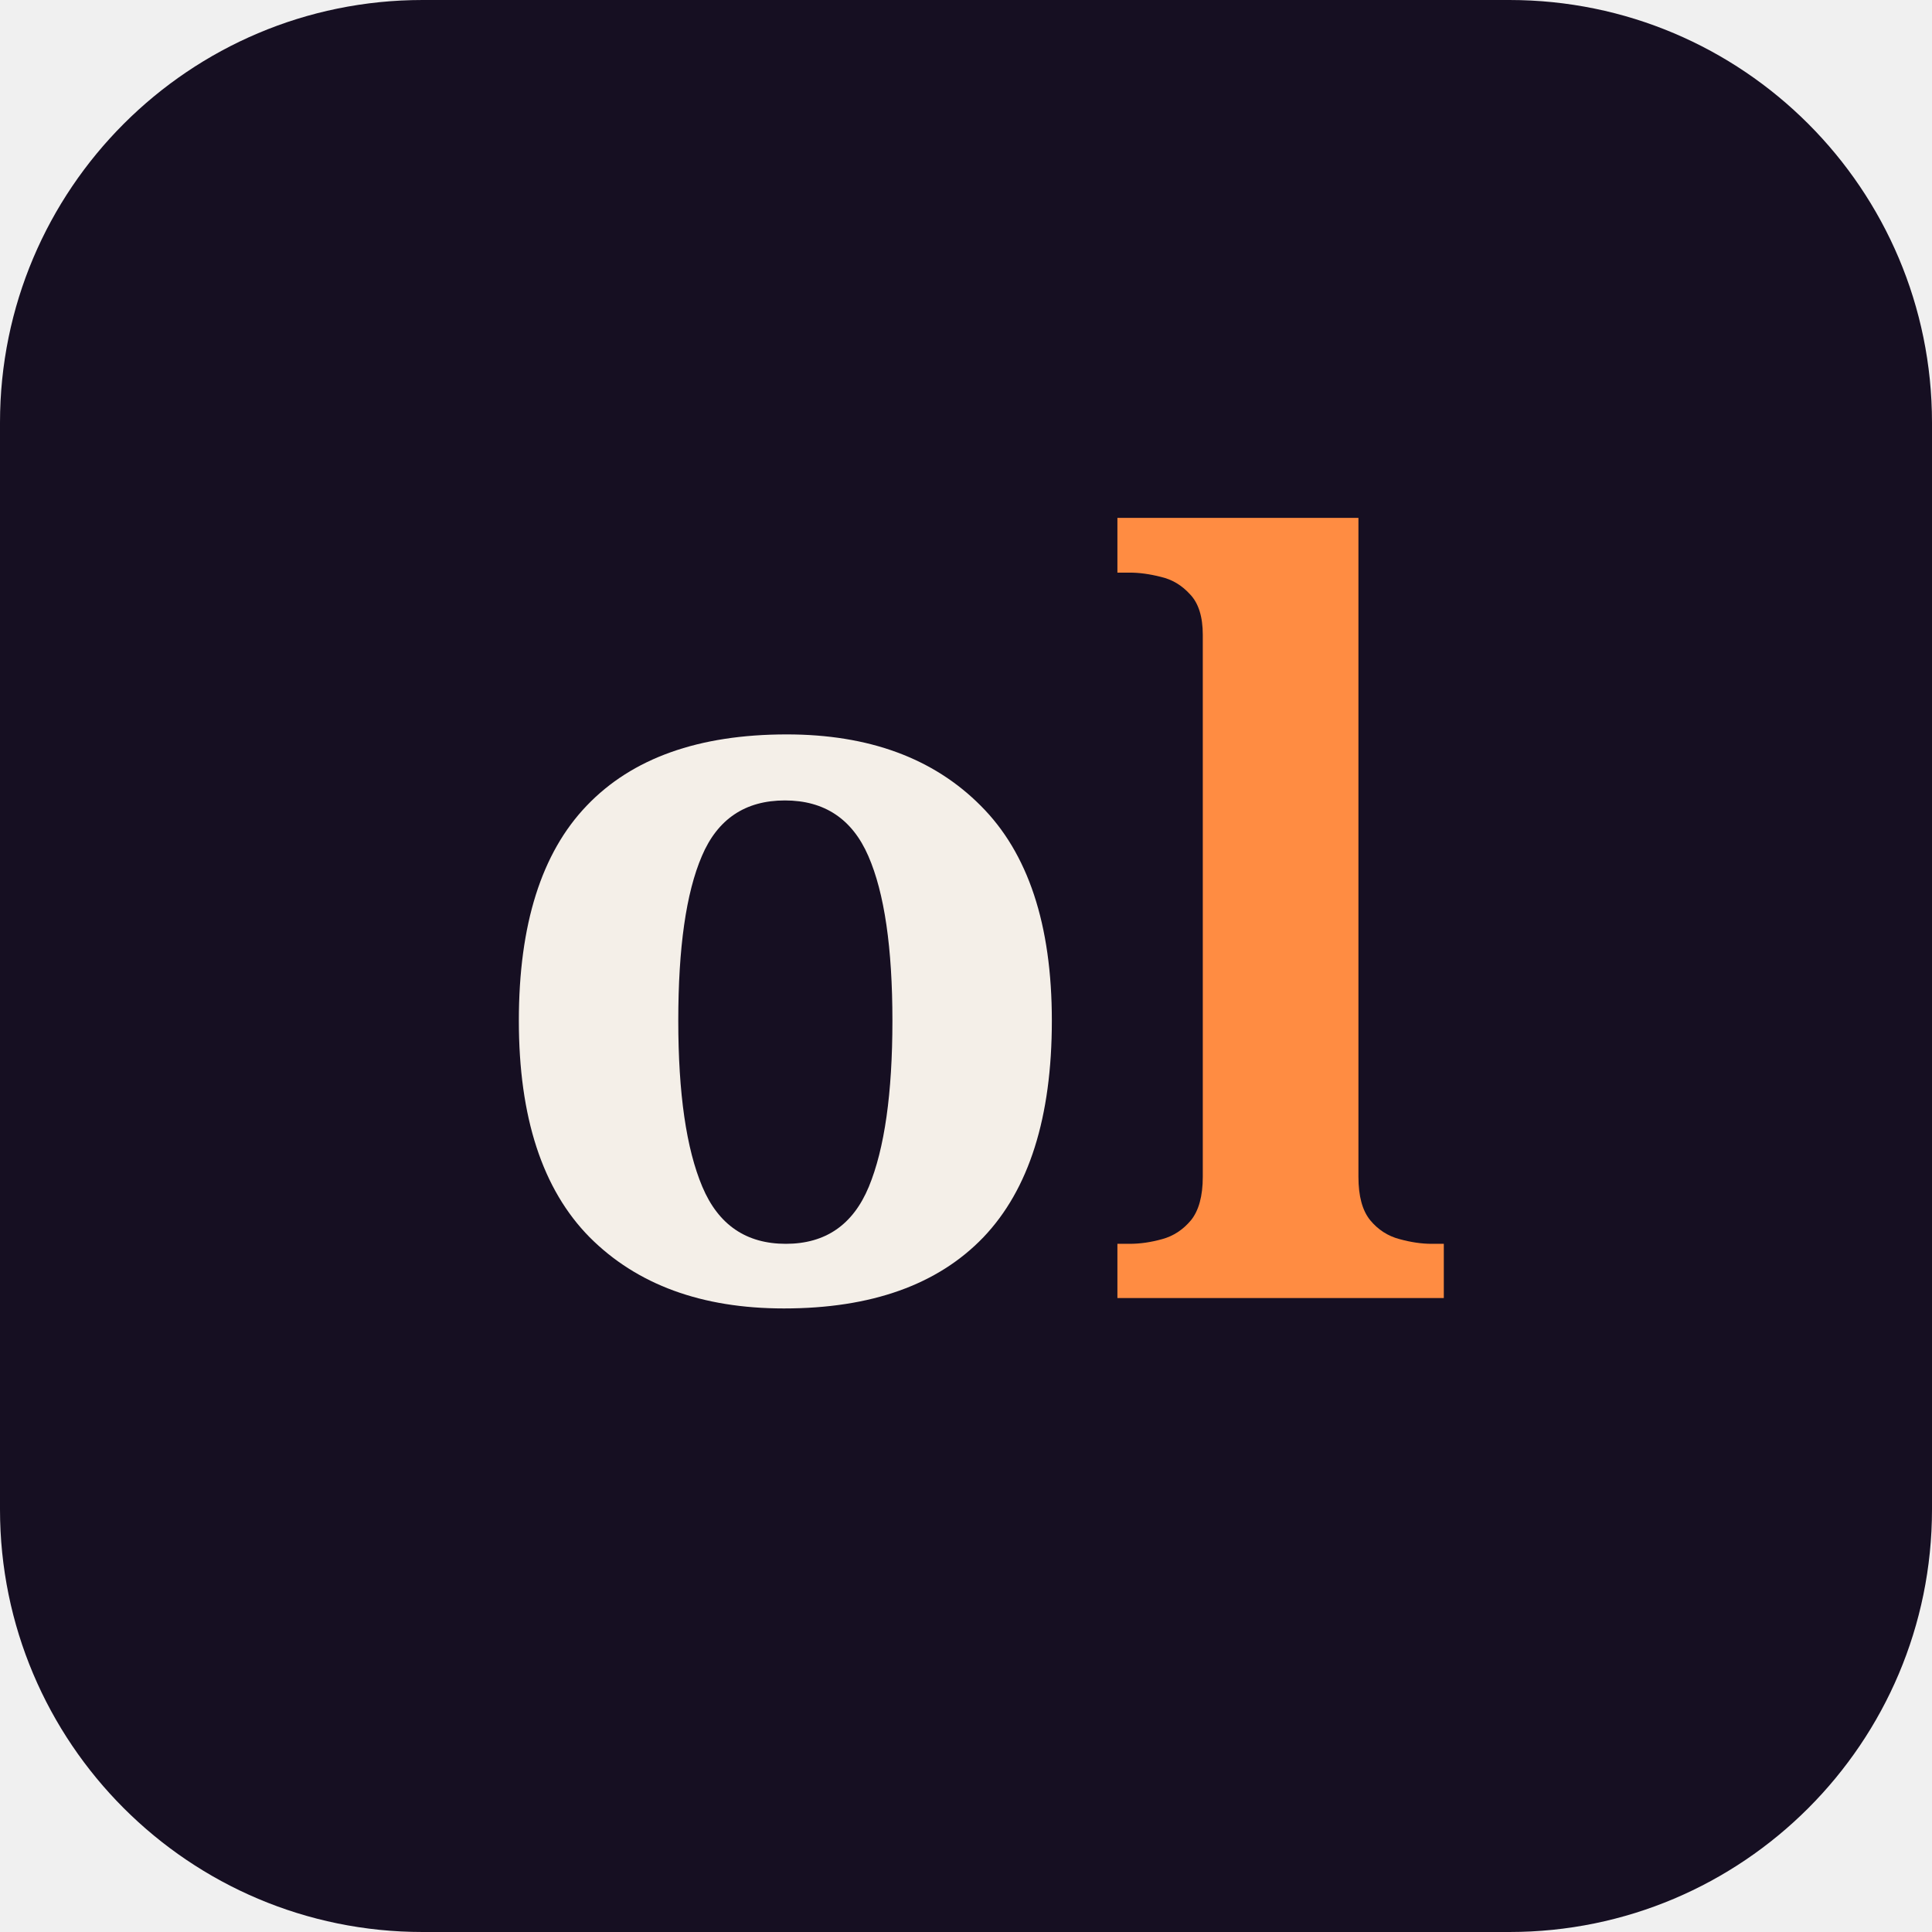
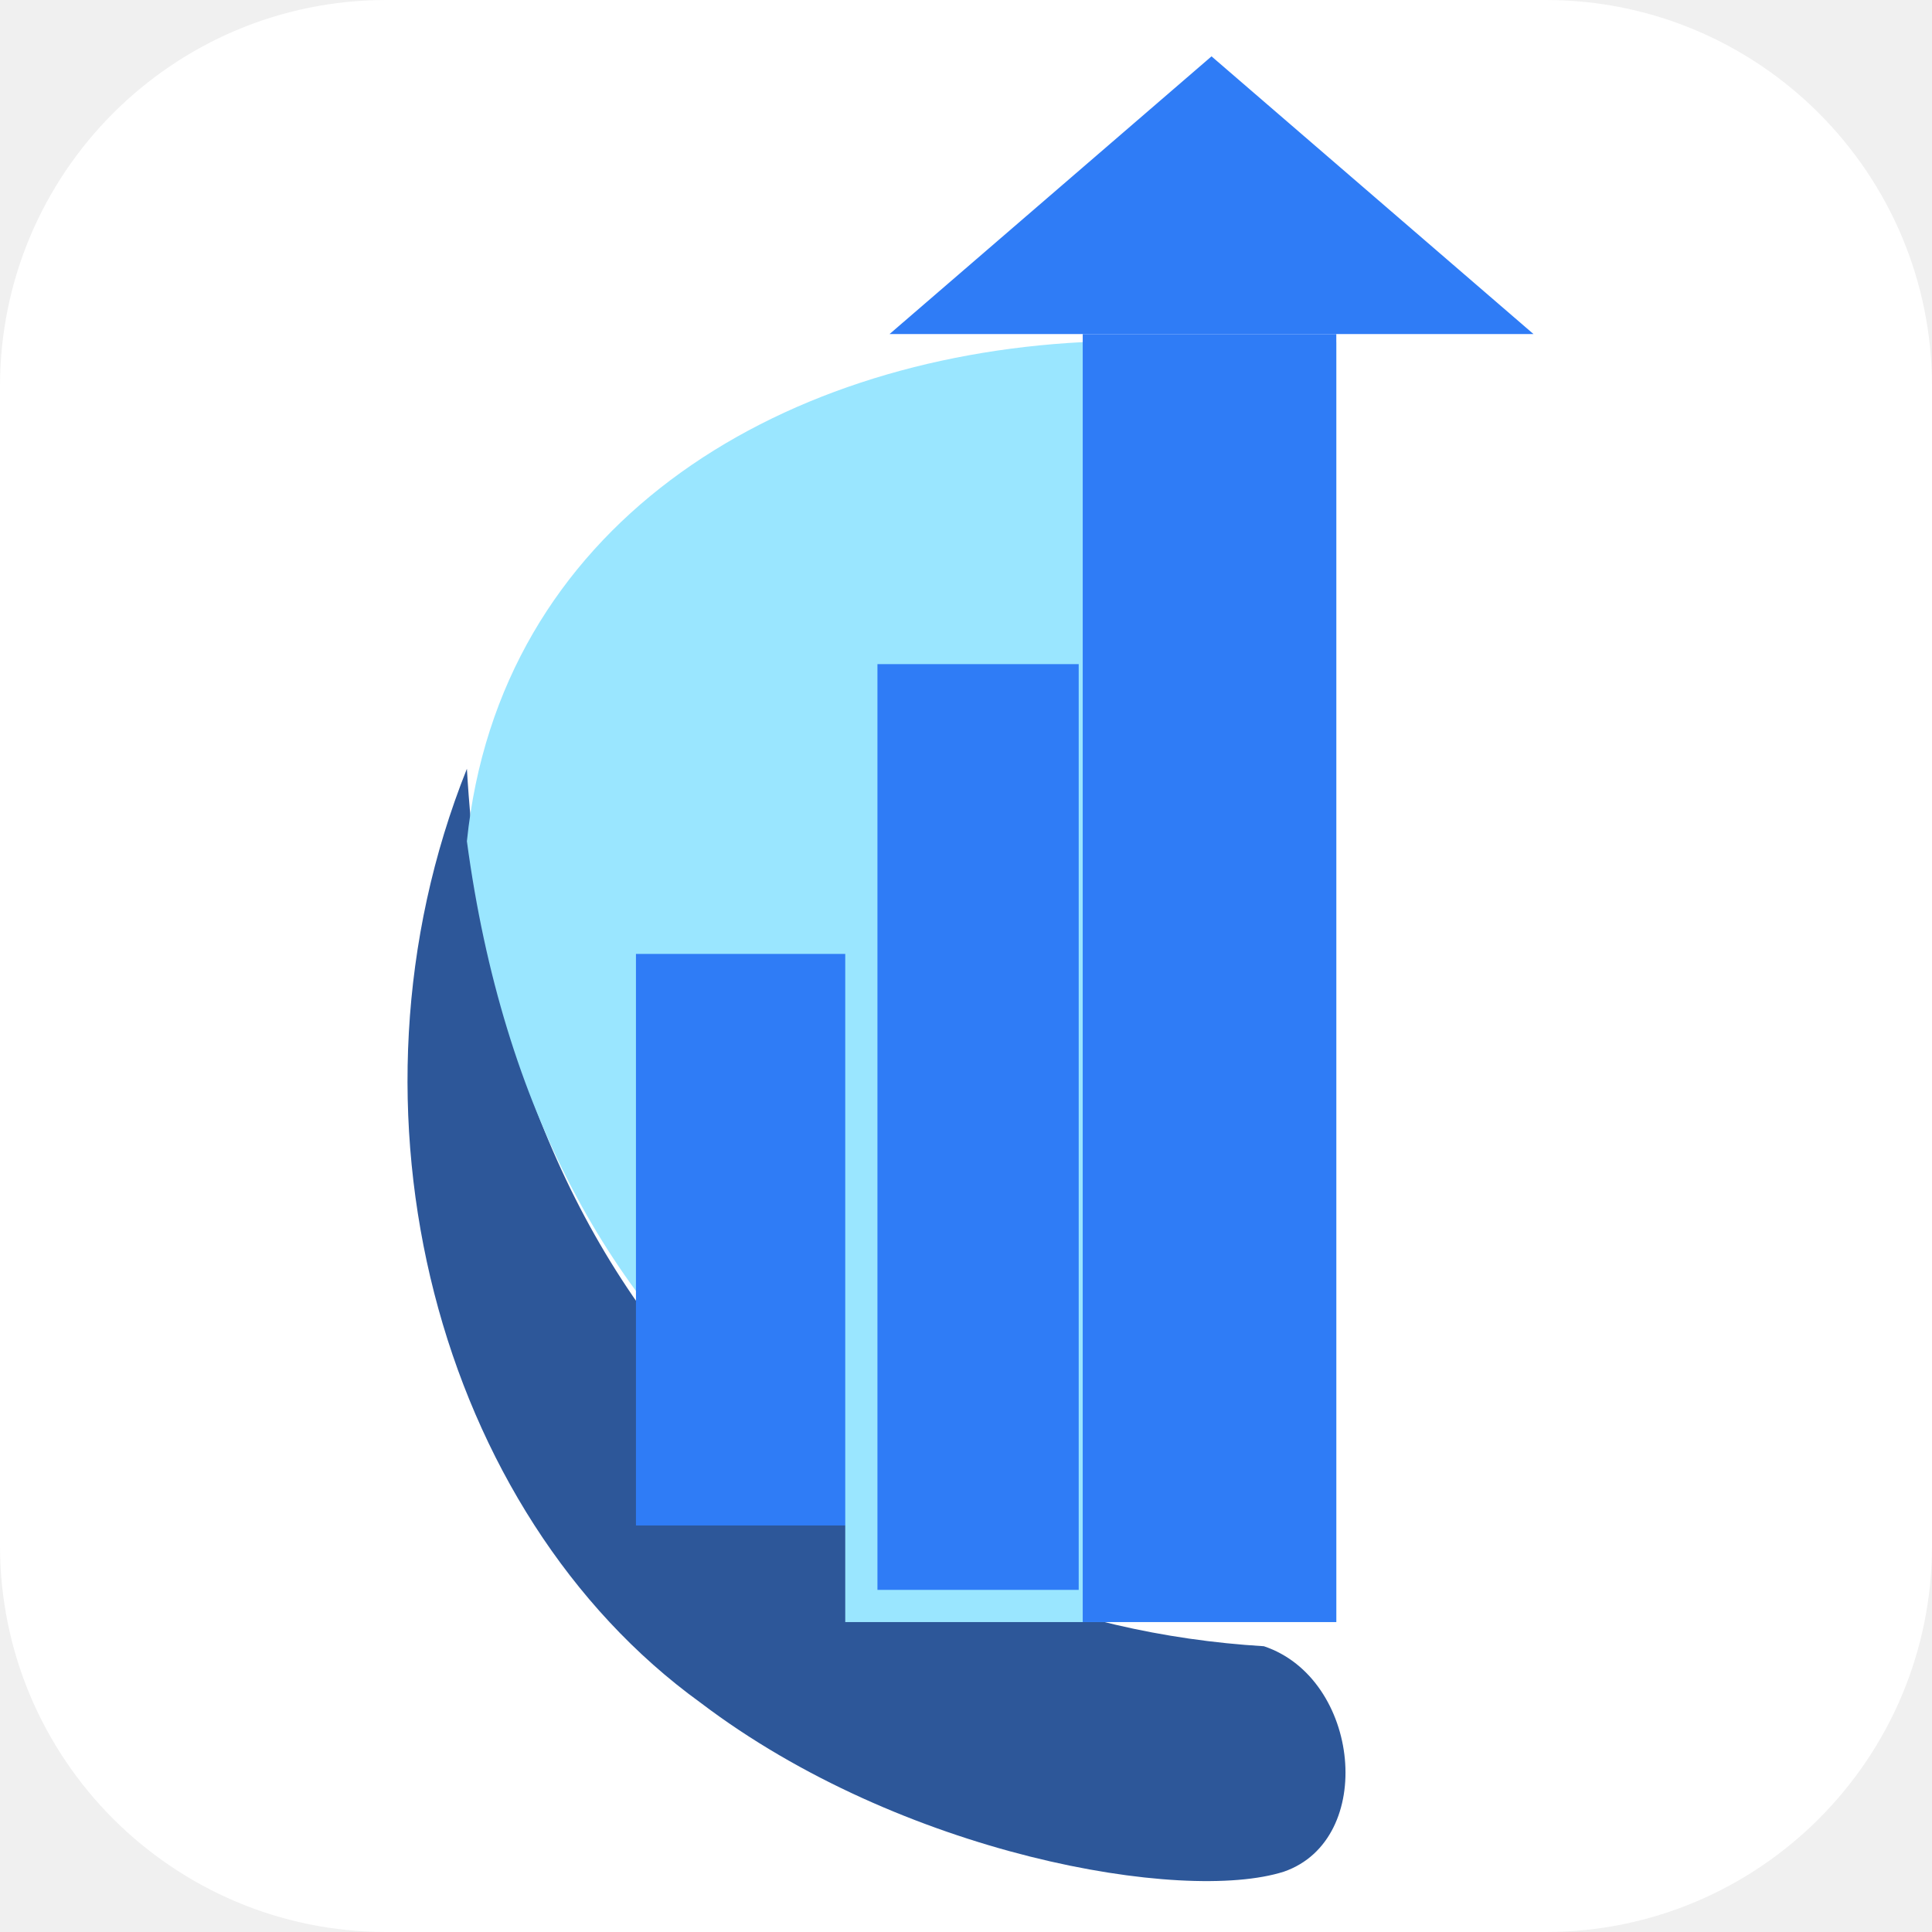
- <svg xmlns="http://www.w3.org/2000/svg" viewBox="0 0 64 64">
-   <rect width="64" height="64" rx="14" fill="#160f22" />
-   <text x="32" y="43" font-family="Georgia, 'Fraunces', serif" font-size="34" font-weight="600" text-anchor="middle" fill="#f4efe8">o<tspan fill="#ff8c42">l</tspan>
-   </text>
+ <svg xmlns="http://www.w3.org/2000/svg" viewBox="-24 269 480 480">
+   <rect x="-24" y="269" width="480" height="480" rx="96" fill="#ffffff" />
+   <path d="M92 460C58 545 85 645 150 692C200 730 270 742 295 734C318 726 314 686 290 678C190 672 100 600 92 460Z" fill="#2d5799" />
+   <path d="M92 478C100 400 168 358 245 354L308 354L308 672C200 668 110 612 92 478Z" fill="#9ae6ff" />
+   <rect x="134" y="506" width="64" height="142" fill="#2f7cf6" />
+   <rect x="190" y="430" width="58" height="238" fill="#2f7cf6" stroke="#9ae6ff" stroke-width="8" />
+   <rect x="245" y="352" width="63" height="320" fill="#2f7cf6" />
+   <path d="M197 352L277 283L357 352Z" fill="#2f7cf6" />
</svg>
